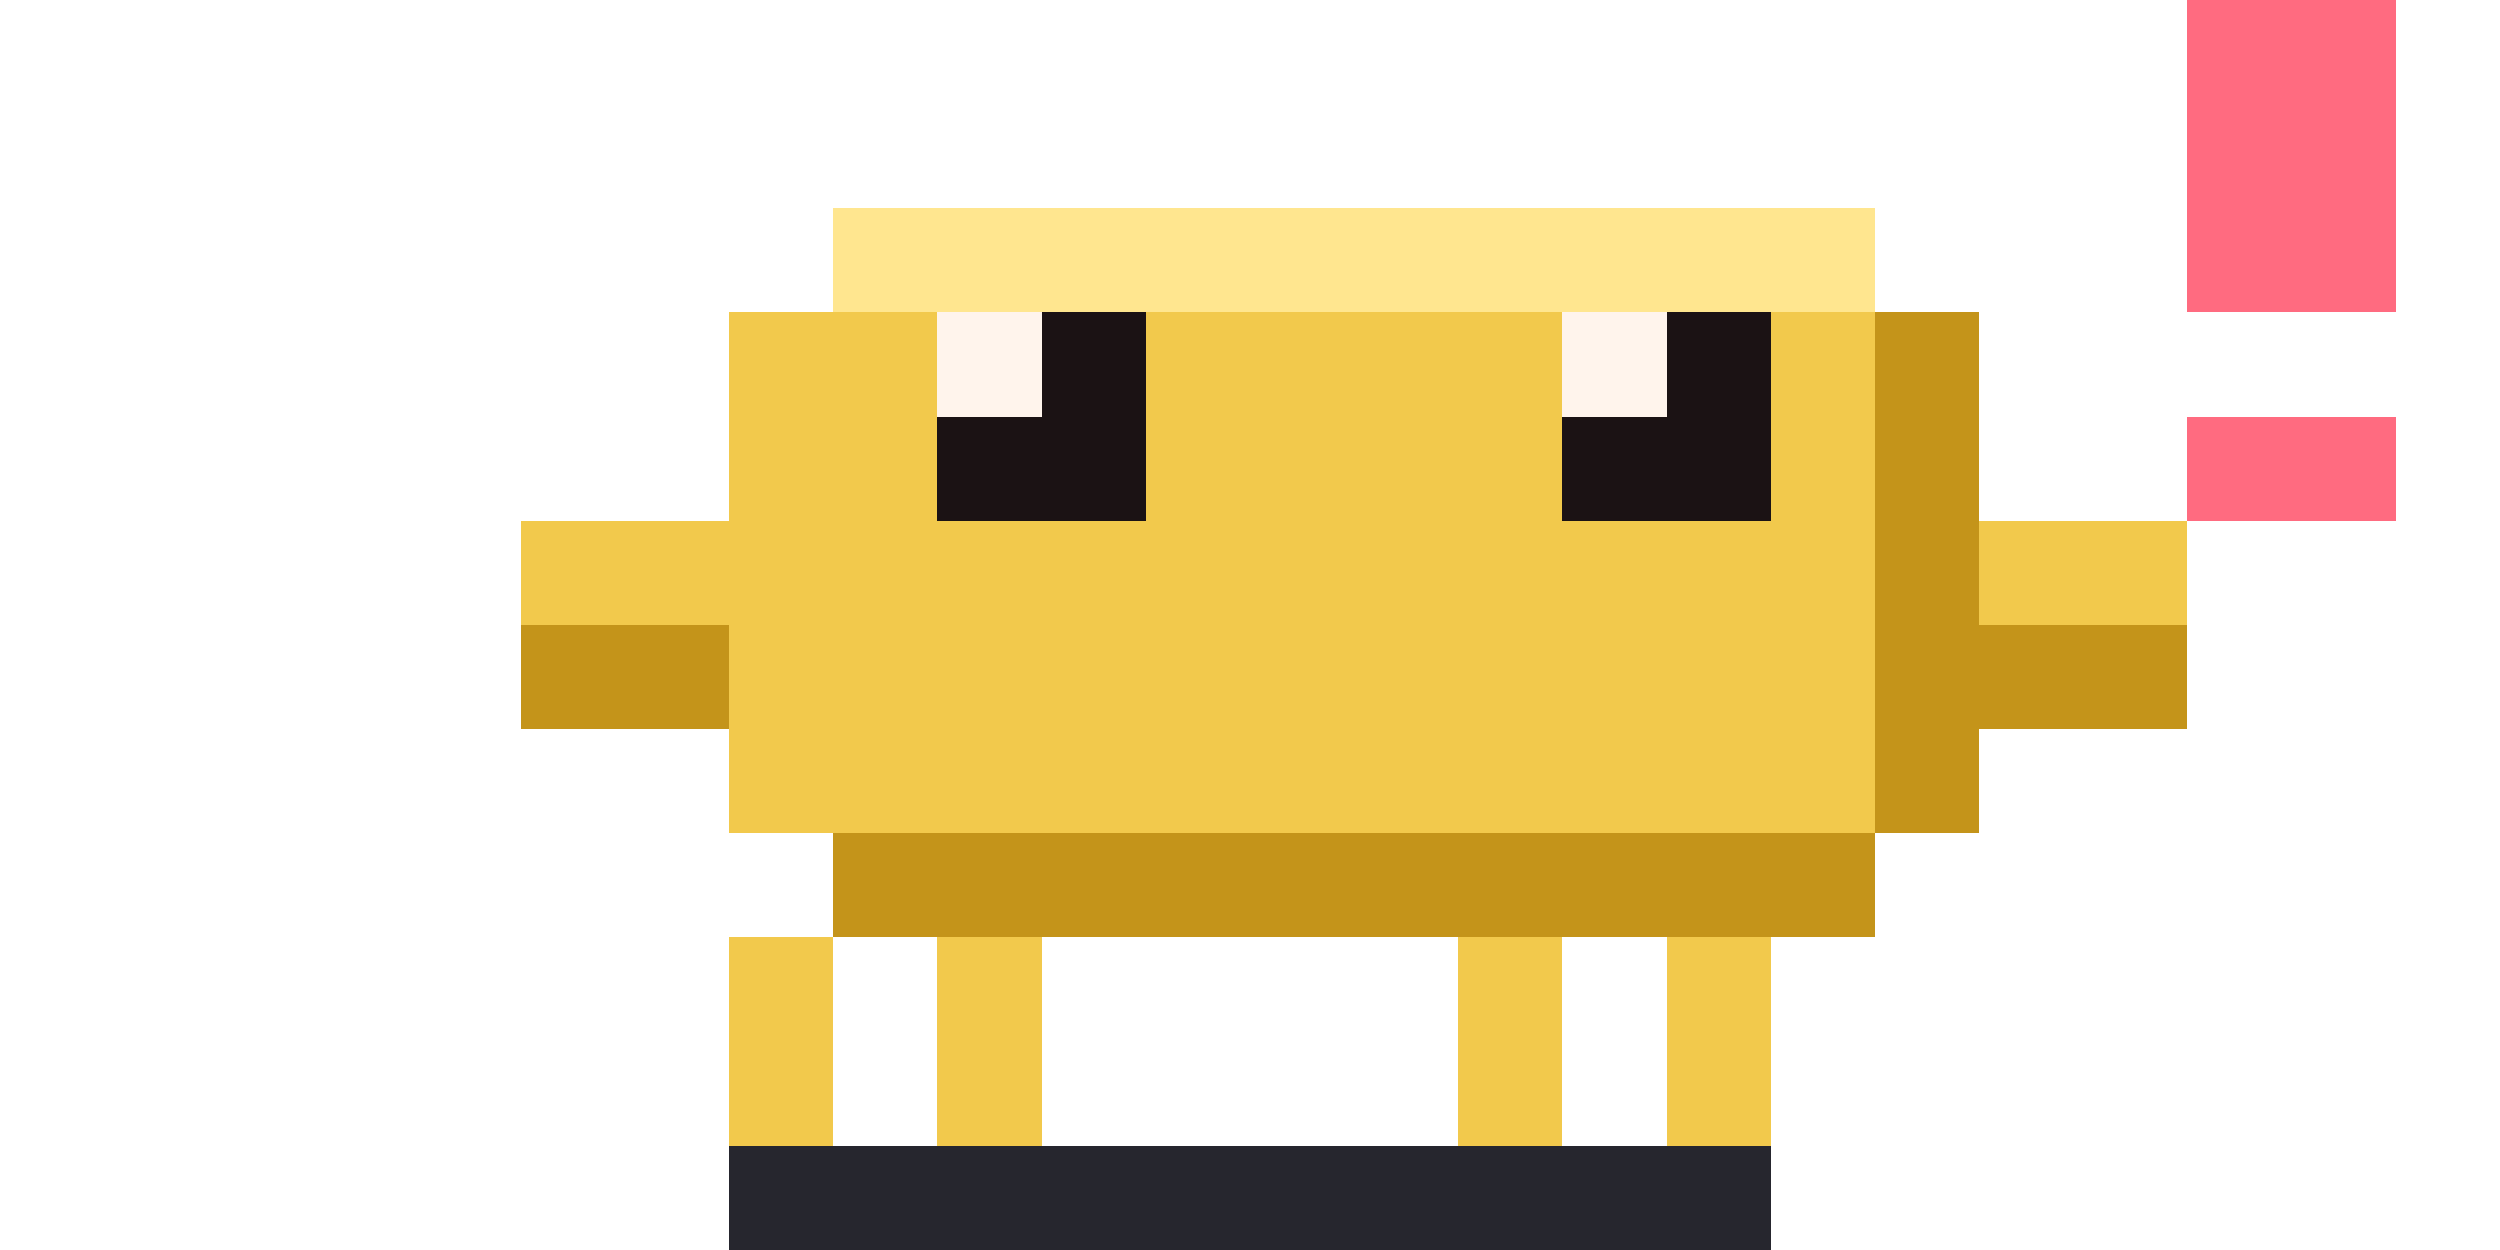
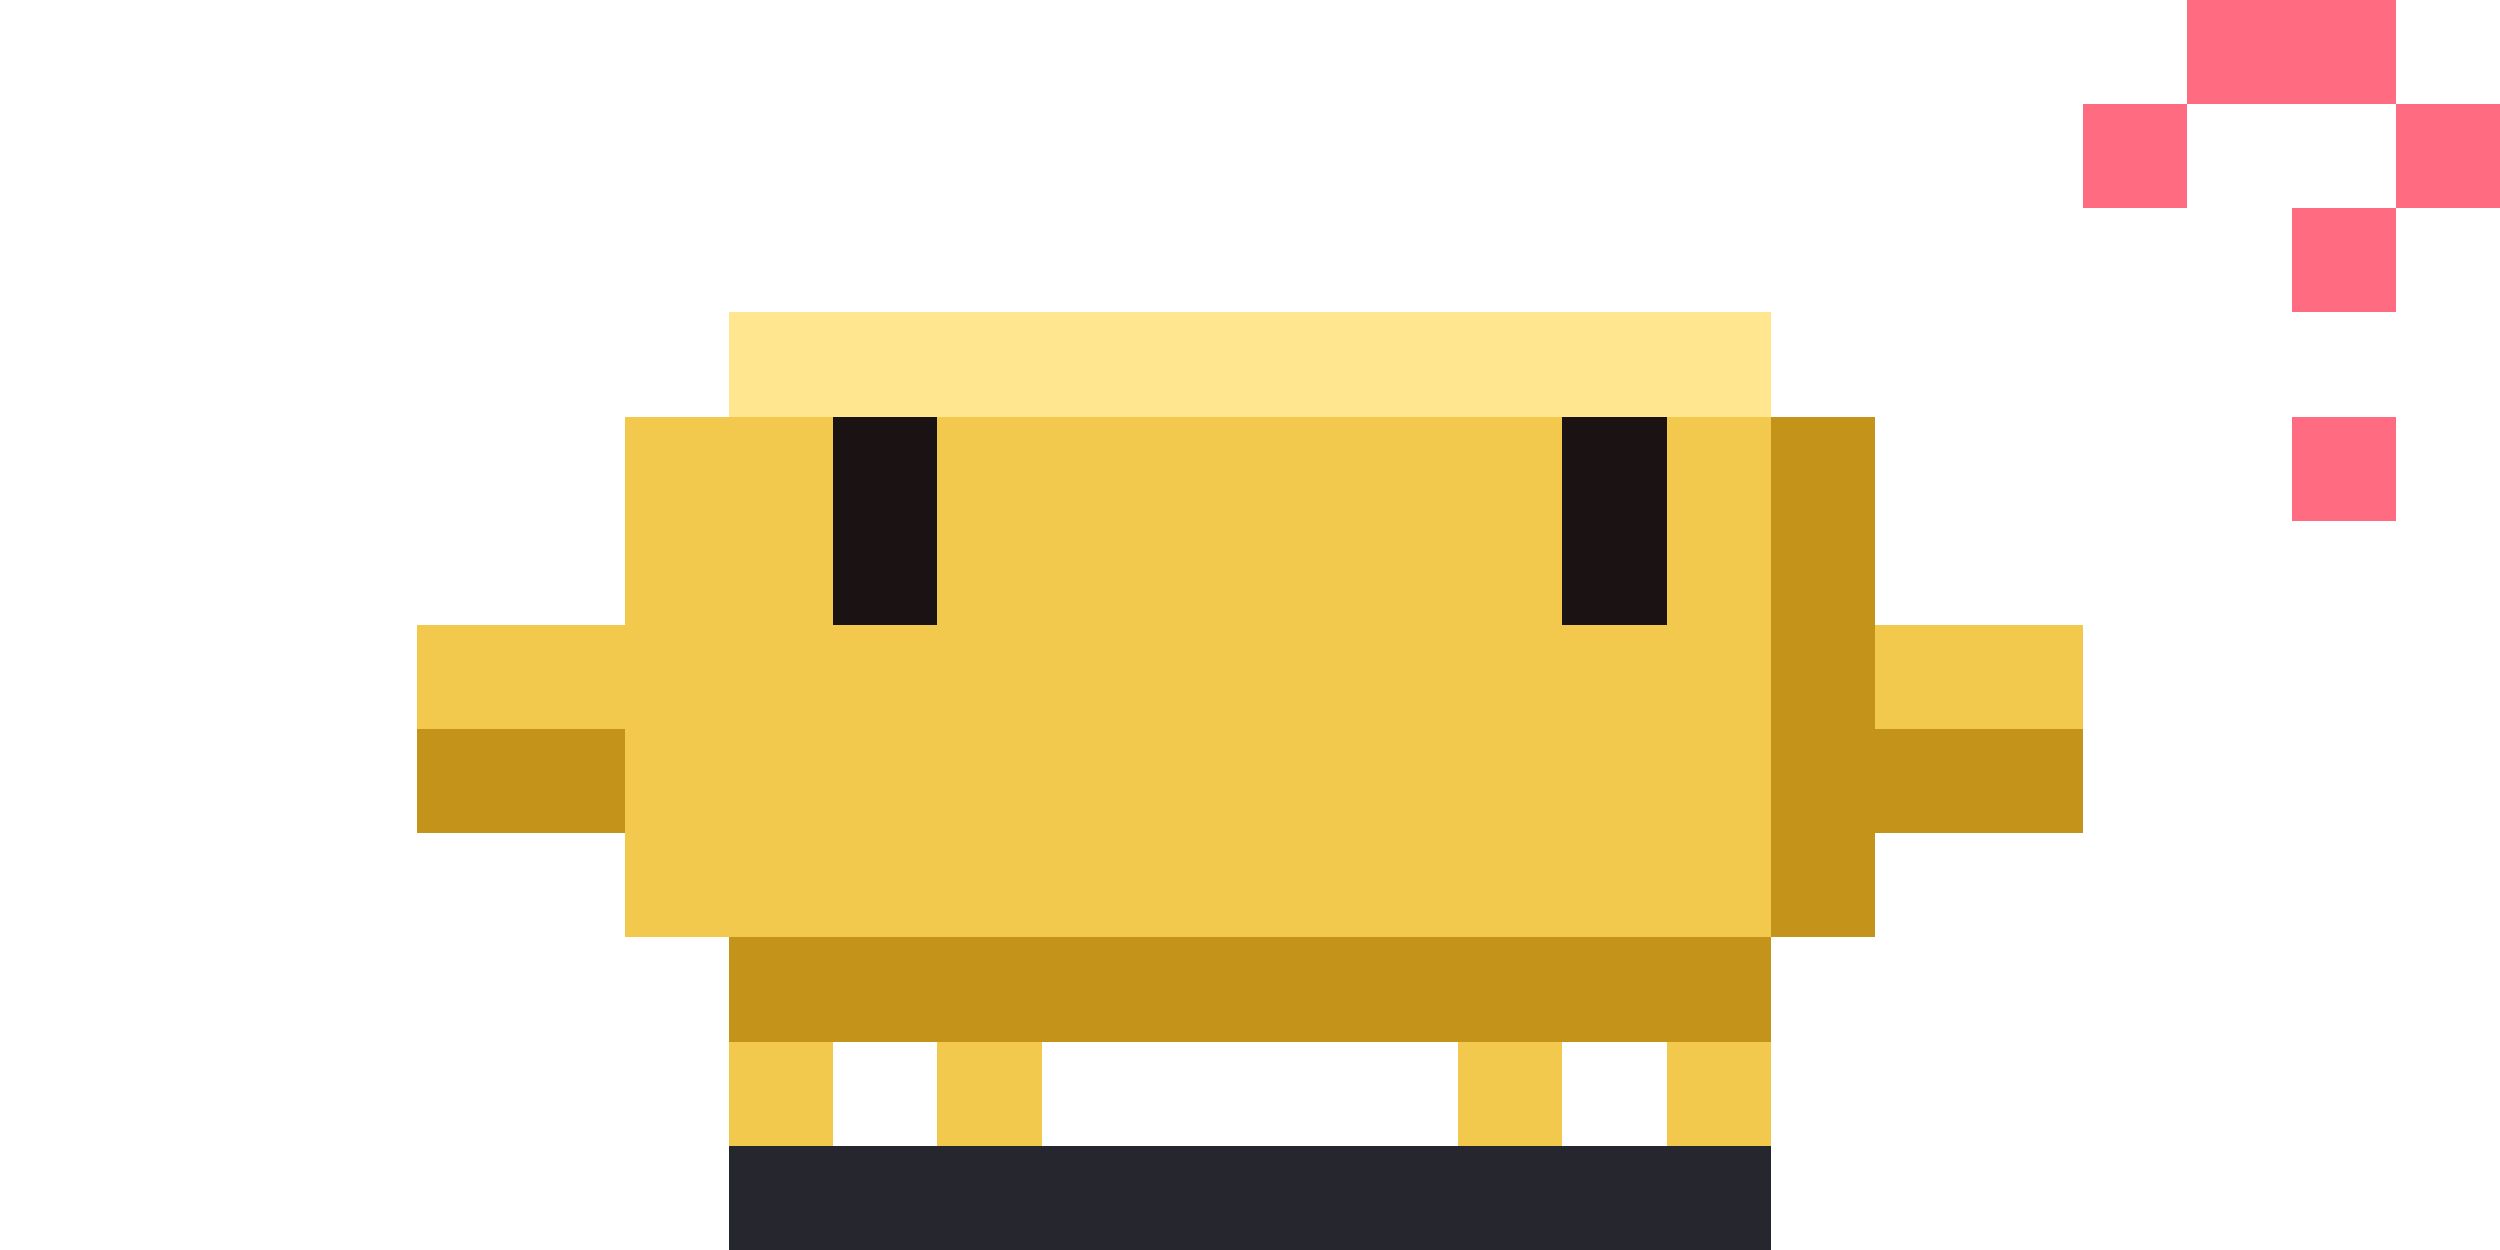
<svg xmlns="http://www.w3.org/2000/svg" viewBox="0 0 24 12" width="384" height="192" shape-rendering="crispEdges">
  <rect x="21" y="0" width="1" height="1" fill="#ff6b80" />
  <rect x="22" y="0" width="1" height="1" fill="#ff6b80" />
-   <rect x="21" y="1" width="1" height="1" fill="#ff6b80" />
-   <rect x="22" y="1" width="1" height="1" fill="#ff6b80" />
-   <rect x="8" y="2" width="1" height="1" fill="#ffe68f" />
-   <rect x="9" y="2" width="1" height="1" fill="#ffe68f" />
-   <rect x="10" y="2" width="1" height="1" fill="#ffe68f" />
-   <rect x="11" y="2" width="1" height="1" fill="#ffe68f" />
-   <rect x="12" y="2" width="1" height="1" fill="#ffe68f" />
-   <rect x="13" y="2" width="1" height="1" fill="#ffe68f" />
-   <rect x="14" y="2" width="1" height="1" fill="#ffe68f" />
-   <rect x="15" y="2" width="1" height="1" fill="#ffe68f" />
-   <rect x="16" y="2" width="1" height="1" fill="#ffe68f" />
-   <rect x="17" y="2" width="1" height="1" fill="#ffe68f" />
-   <rect x="21" y="2" width="1" height="1" fill="#ff6b80" />
+   <rect x="20" y="1" width="1" height="1" fill="#ff6b80" />
+   <rect x="23" y="1" width="1" height="1" fill="#ff6b80" />
  <rect x="22" y="2" width="1" height="1" fill="#ff6b80" />
-   <rect x="7" y="3" width="1" height="1" fill="#f2c94c" />
-   <rect x="8" y="3" width="1" height="1" fill="#f2c94c" />
-   <rect x="9" y="3" width="1" height="1" fill="#fff4ec" />
-   <rect x="10" y="3" width="1" height="1" fill="#1b1214" />
-   <rect x="11" y="3" width="1" height="1" fill="#f2c94c" />
-   <rect x="12" y="3" width="1" height="1" fill="#f2c94c" />
-   <rect x="13" y="3" width="1" height="1" fill="#f2c94c" />
-   <rect x="14" y="3" width="1" height="1" fill="#f2c94c" />
-   <rect x="15" y="3" width="1" height="1" fill="#fff4ec" />
-   <rect x="16" y="3" width="1" height="1" fill="#1b1214" />
-   <rect x="17" y="3" width="1" height="1" fill="#f2c94c" />
-   <rect x="18" y="3" width="1" height="1" fill="#c4941a" />
+   <rect x="7" y="3" width="1" height="1" fill="#ffe68f" />
+   <rect x="8" y="3" width="1" height="1" fill="#ffe68f" />
+   <rect x="9" y="3" width="1" height="1" fill="#ffe68f" />
+   <rect x="10" y="3" width="1" height="1" fill="#ffe68f" />
+   <rect x="11" y="3" width="1" height="1" fill="#ffe68f" />
+   <rect x="12" y="3" width="1" height="1" fill="#ffe68f" />
+   <rect x="13" y="3" width="1" height="1" fill="#ffe68f" />
+   <rect x="14" y="3" width="1" height="1" fill="#ffe68f" />
+   <rect x="15" y="3" width="1" height="1" fill="#ffe68f" />
+   <rect x="16" y="3" width="1" height="1" fill="#ffe68f" />
+   <rect x="6" y="4" width="1" height="1" fill="#f2c94c" />
  <rect x="7" y="4" width="1" height="1" fill="#f2c94c" />
-   <rect x="8" y="4" width="1" height="1" fill="#f2c94c" />
-   <rect x="9" y="4" width="1" height="1" fill="#1b1214" />
-   <rect x="10" y="4" width="1" height="1" fill="#1b1214" />
+   <rect x="8" y="4" width="1" height="1" fill="#1b1214" />
+   <rect x="9" y="4" width="1" height="1" fill="#f2c94c" />
+   <rect x="10" y="4" width="1" height="1" fill="#f2c94c" />
  <rect x="11" y="4" width="1" height="1" fill="#f2c94c" />
  <rect x="12" y="4" width="1" height="1" fill="#f2c94c" />
  <rect x="13" y="4" width="1" height="1" fill="#f2c94c" />
  <rect x="14" y="4" width="1" height="1" fill="#f2c94c" />
  <rect x="15" y="4" width="1" height="1" fill="#1b1214" />
-   <rect x="16" y="4" width="1" height="1" fill="#1b1214" />
-   <rect x="17" y="4" width="1" height="1" fill="#f2c94c" />
-   <rect x="18" y="4" width="1" height="1" fill="#c4941a" />
-   <rect x="21" y="4" width="1" height="1" fill="#ff6b80" />
+   <rect x="16" y="4" width="1" height="1" fill="#f2c94c" />
+   <rect x="17" y="4" width="1" height="1" fill="#c4941a" />
  <rect x="22" y="4" width="1" height="1" fill="#ff6b80" />
-   <rect x="5" y="5" width="1" height="1" fill="#f2c94c" />
  <rect x="6" y="5" width="1" height="1" fill="#f2c94c" />
  <rect x="7" y="5" width="1" height="1" fill="#f2c94c" />
-   <rect x="8" y="5" width="1" height="1" fill="#f2c94c" />
+   <rect x="8" y="5" width="1" height="1" fill="#1b1214" />
  <rect x="9" y="5" width="1" height="1" fill="#f2c94c" />
  <rect x="10" y="5" width="1" height="1" fill="#f2c94c" />
  <rect x="11" y="5" width="1" height="1" fill="#f2c94c" />
  <rect x="12" y="5" width="1" height="1" fill="#f2c94c" />
  <rect x="13" y="5" width="1" height="1" fill="#f2c94c" />
  <rect x="14" y="5" width="1" height="1" fill="#f2c94c" />
-   <rect x="15" y="5" width="1" height="1" fill="#f2c94c" />
+   <rect x="15" y="5" width="1" height="1" fill="#1b1214" />
  <rect x="16" y="5" width="1" height="1" fill="#f2c94c" />
-   <rect x="17" y="5" width="1" height="1" fill="#f2c94c" />
-   <rect x="18" y="5" width="1" height="1" fill="#c4941a" />
-   <rect x="19" y="5" width="1" height="1" fill="#f2c94c" />
-   <rect x="20" y="5" width="1" height="1" fill="#f2c94c" />
-   <rect x="5" y="6" width="1" height="1" fill="#c4941a" />
-   <rect x="6" y="6" width="1" height="1" fill="#c4941a" />
+   <rect x="17" y="5" width="1" height="1" fill="#c4941a" />
+   <rect x="4" y="6" width="1" height="1" fill="#f2c94c" />
+   <rect x="5" y="6" width="1" height="1" fill="#f2c94c" />
+   <rect x="6" y="6" width="1" height="1" fill="#f2c94c" />
  <rect x="7" y="6" width="1" height="1" fill="#f2c94c" />
  <rect x="8" y="6" width="1" height="1" fill="#f2c94c" />
  <rect x="9" y="6" width="1" height="1" fill="#f2c94c" />
  <rect x="10" y="6" width="1" height="1" fill="#f2c94c" />
  <rect x="11" y="6" width="1" height="1" fill="#f2c94c" />
  <rect x="12" y="6" width="1" height="1" fill="#f2c94c" />
  <rect x="13" y="6" width="1" height="1" fill="#f2c94c" />
  <rect x="14" y="6" width="1" height="1" fill="#f2c94c" />
  <rect x="15" y="6" width="1" height="1" fill="#f2c94c" />
  <rect x="16" y="6" width="1" height="1" fill="#f2c94c" />
-   <rect x="17" y="6" width="1" height="1" fill="#f2c94c" />
-   <rect x="18" y="6" width="1" height="1" fill="#c4941a" />
-   <rect x="19" y="6" width="1" height="1" fill="#c4941a" />
-   <rect x="20" y="6" width="1" height="1" fill="#c4941a" />
+   <rect x="17" y="6" width="1" height="1" fill="#c4941a" />
+   <rect x="18" y="6" width="1" height="1" fill="#f2c94c" />
+   <rect x="19" y="6" width="1" height="1" fill="#f2c94c" />
+   <rect x="4" y="7" width="1" height="1" fill="#c4941a" />
+   <rect x="5" y="7" width="1" height="1" fill="#c4941a" />
+   <rect x="6" y="7" width="1" height="1" fill="#f2c94c" />
  <rect x="7" y="7" width="1" height="1" fill="#f2c94c" />
  <rect x="8" y="7" width="1" height="1" fill="#f2c94c" />
  <rect x="9" y="7" width="1" height="1" fill="#f2c94c" />
  <rect x="10" y="7" width="1" height="1" fill="#f2c94c" />
  <rect x="11" y="7" width="1" height="1" fill="#f2c94c" />
  <rect x="12" y="7" width="1" height="1" fill="#f2c94c" />
  <rect x="13" y="7" width="1" height="1" fill="#f2c94c" />
  <rect x="14" y="7" width="1" height="1" fill="#f2c94c" />
  <rect x="15" y="7" width="1" height="1" fill="#f2c94c" />
  <rect x="16" y="7" width="1" height="1" fill="#f2c94c" />
-   <rect x="17" y="7" width="1" height="1" fill="#f2c94c" />
+   <rect x="17" y="7" width="1" height="1" fill="#c4941a" />
  <rect x="18" y="7" width="1" height="1" fill="#c4941a" />
-   <rect x="8" y="8" width="1" height="1" fill="#c4941a" />
-   <rect x="9" y="8" width="1" height="1" fill="#c4941a" />
-   <rect x="10" y="8" width="1" height="1" fill="#c4941a" />
-   <rect x="11" y="8" width="1" height="1" fill="#c4941a" />
-   <rect x="12" y="8" width="1" height="1" fill="#c4941a" />
-   <rect x="13" y="8" width="1" height="1" fill="#c4941a" />
-   <rect x="14" y="8" width="1" height="1" fill="#c4941a" />
-   <rect x="15" y="8" width="1" height="1" fill="#c4941a" />
-   <rect x="16" y="8" width="1" height="1" fill="#c4941a" />
+   <rect x="19" y="7" width="1" height="1" fill="#c4941a" />
+   <rect x="6" y="8" width="1" height="1" fill="#f2c94c" />
+   <rect x="7" y="8" width="1" height="1" fill="#f2c94c" />
+   <rect x="8" y="8" width="1" height="1" fill="#f2c94c" />
+   <rect x="9" y="8" width="1" height="1" fill="#f2c94c" />
+   <rect x="10" y="8" width="1" height="1" fill="#f2c94c" />
+   <rect x="11" y="8" width="1" height="1" fill="#f2c94c" />
+   <rect x="12" y="8" width="1" height="1" fill="#f2c94c" />
+   <rect x="13" y="8" width="1" height="1" fill="#f2c94c" />
+   <rect x="14" y="8" width="1" height="1" fill="#f2c94c" />
+   <rect x="15" y="8" width="1" height="1" fill="#f2c94c" />
+   <rect x="16" y="8" width="1" height="1" fill="#f2c94c" />
  <rect x="17" y="8" width="1" height="1" fill="#c4941a" />
-   <rect x="7" y="9" width="1" height="1" fill="#f2c94c" />
-   <rect x="9" y="9" width="1" height="1" fill="#f2c94c" />
-   <rect x="14" y="9" width="1" height="1" fill="#f2c94c" />
-   <rect x="16" y="9" width="1" height="1" fill="#f2c94c" />
+   <rect x="7" y="9" width="1" height="1" fill="#c4941a" />
+   <rect x="8" y="9" width="1" height="1" fill="#c4941a" />
+   <rect x="9" y="9" width="1" height="1" fill="#c4941a" />
+   <rect x="10" y="9" width="1" height="1" fill="#c4941a" />
+   <rect x="11" y="9" width="1" height="1" fill="#c4941a" />
+   <rect x="12" y="9" width="1" height="1" fill="#c4941a" />
+   <rect x="13" y="9" width="1" height="1" fill="#c4941a" />
+   <rect x="14" y="9" width="1" height="1" fill="#c4941a" />
+   <rect x="15" y="9" width="1" height="1" fill="#c4941a" />
+   <rect x="16" y="9" width="1" height="1" fill="#c4941a" />
  <rect x="7" y="10" width="1" height="1" fill="#f2c94c" />
  <rect x="9" y="10" width="1" height="1" fill="#f2c94c" />
  <rect x="14" y="10" width="1" height="1" fill="#f2c94c" />
  <rect x="16" y="10" width="1" height="1" fill="#f2c94c" />
  <rect x="7" y="11" width="1" height="1" fill="#26262e" />
  <rect x="8" y="11" width="1" height="1" fill="#26262e" />
  <rect x="9" y="11" width="1" height="1" fill="#26262e" />
  <rect x="10" y="11" width="1" height="1" fill="#26262e" />
  <rect x="11" y="11" width="1" height="1" fill="#26262e" />
  <rect x="12" y="11" width="1" height="1" fill="#26262e" />
  <rect x="13" y="11" width="1" height="1" fill="#26262e" />
  <rect x="14" y="11" width="1" height="1" fill="#26262e" />
  <rect x="15" y="11" width="1" height="1" fill="#26262e" />
  <rect x="16" y="11" width="1" height="1" fill="#26262e" />
</svg>
